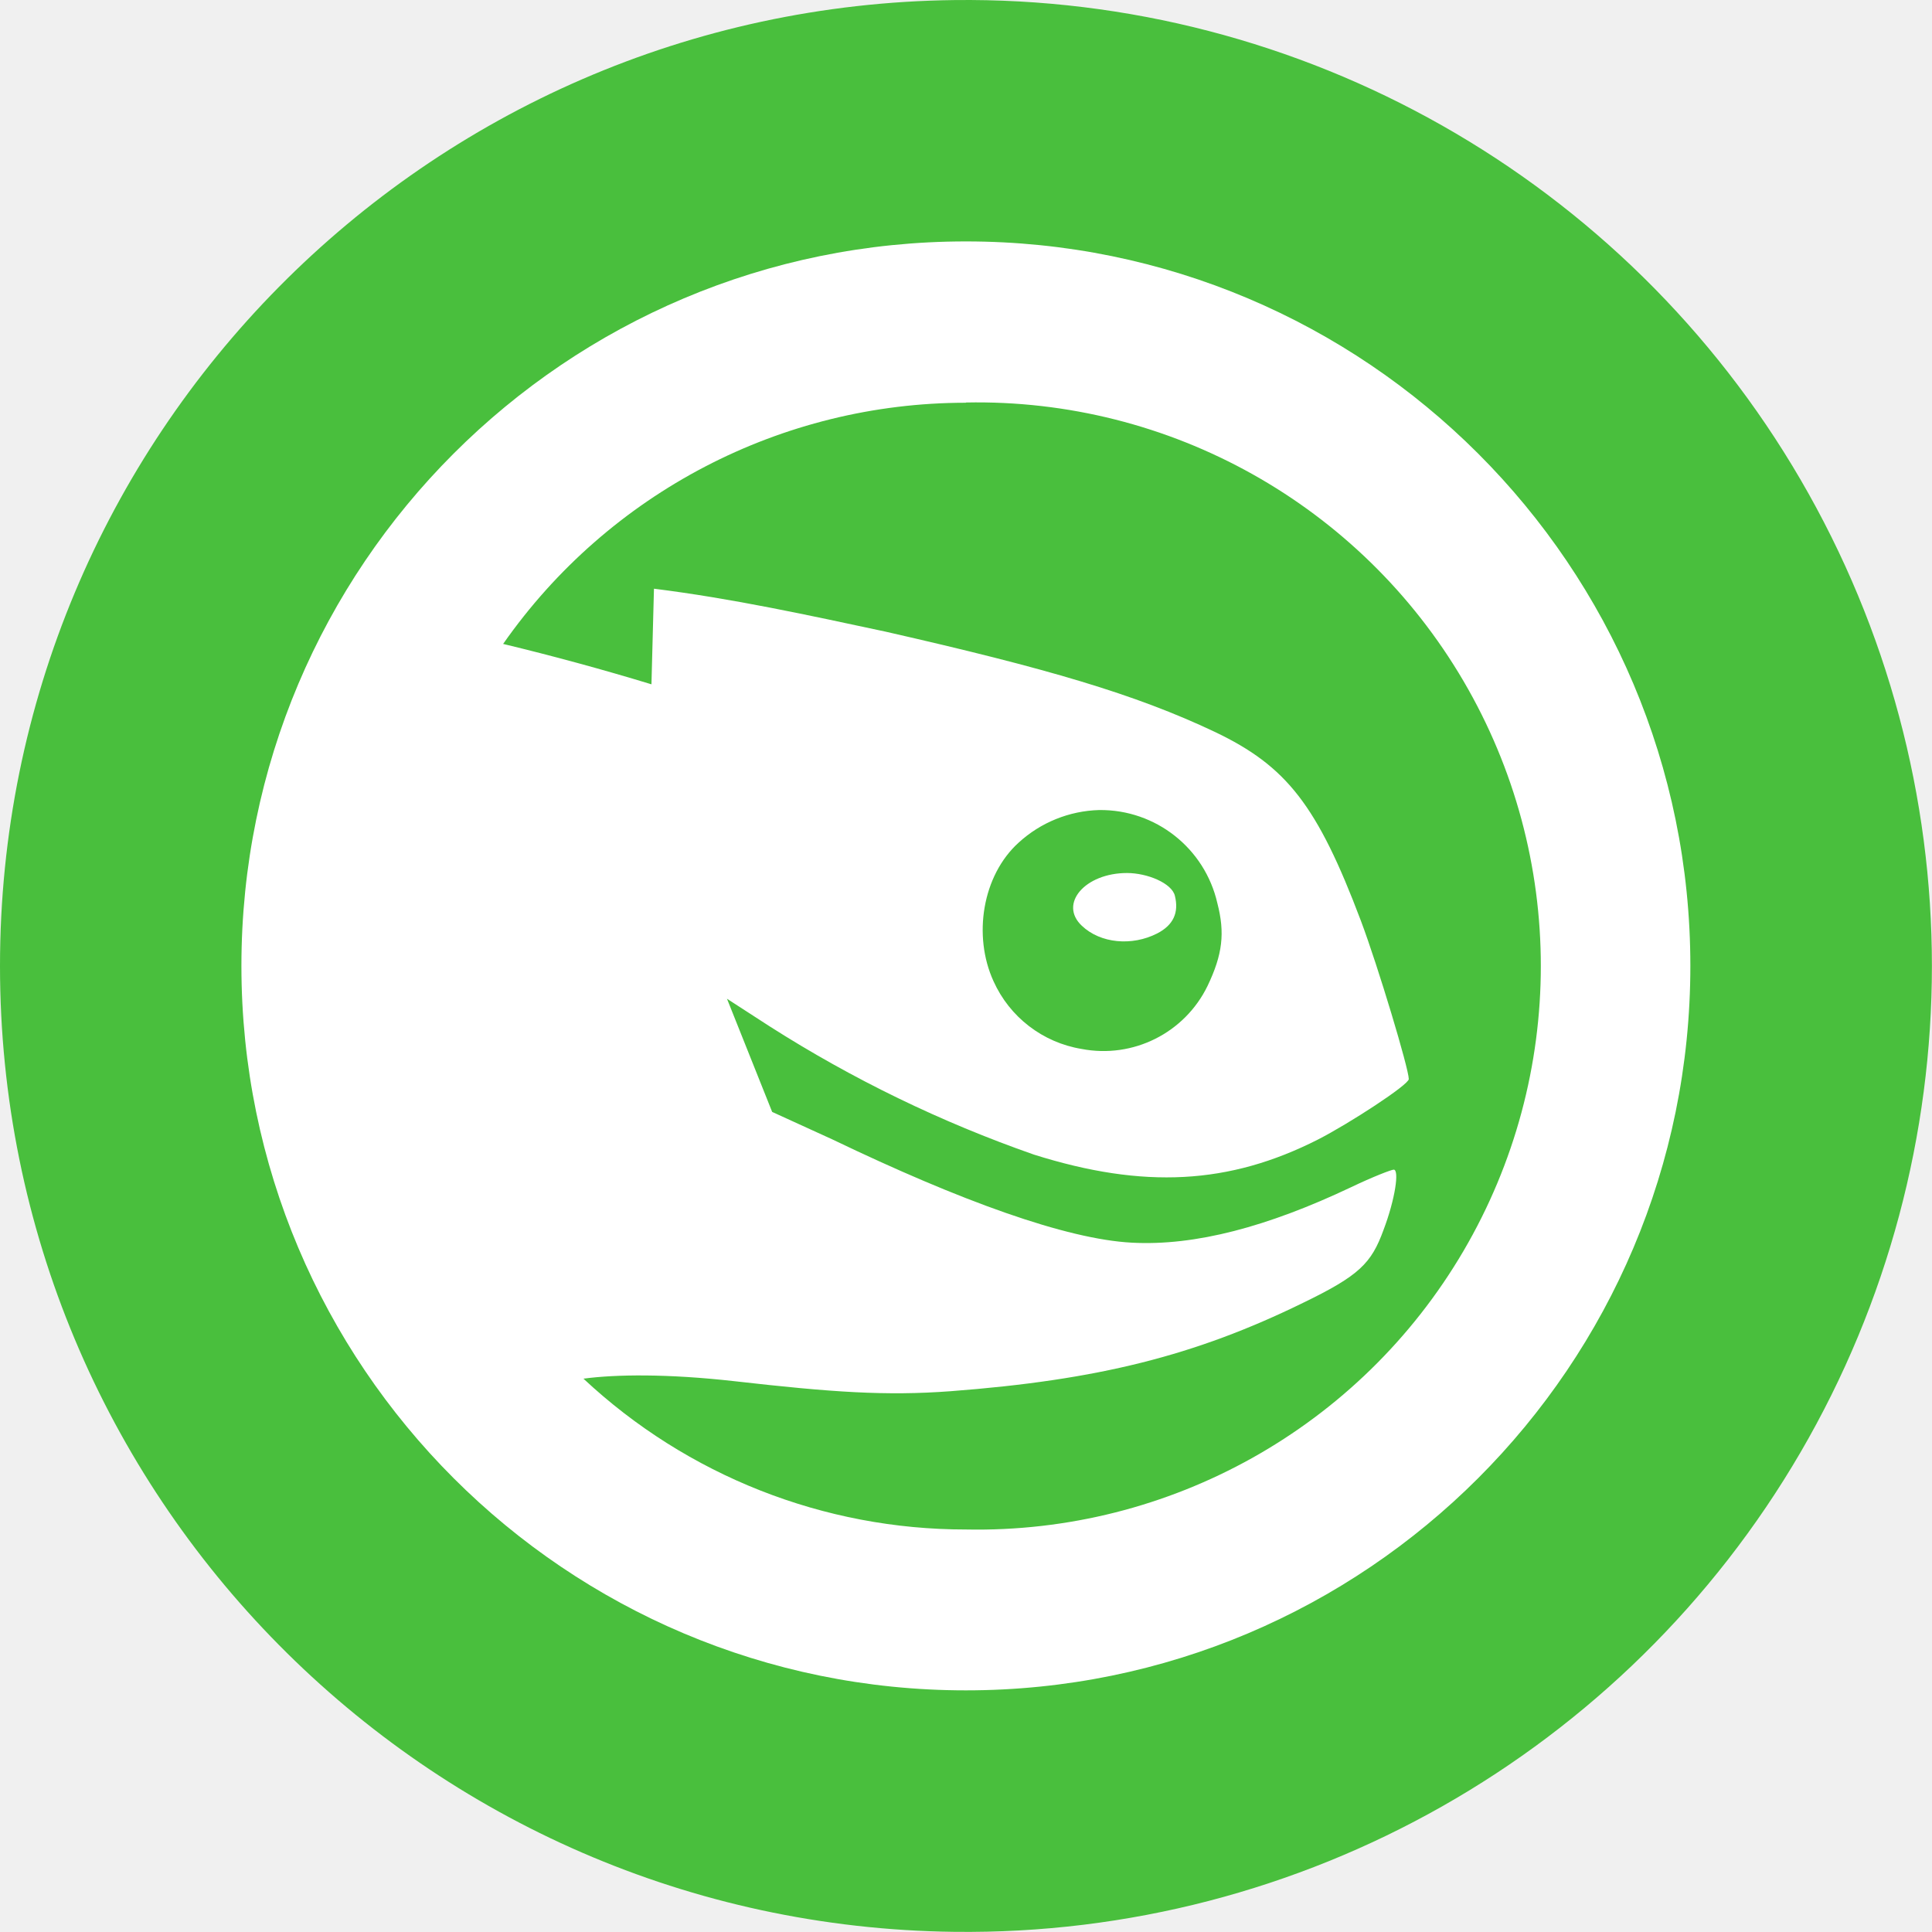
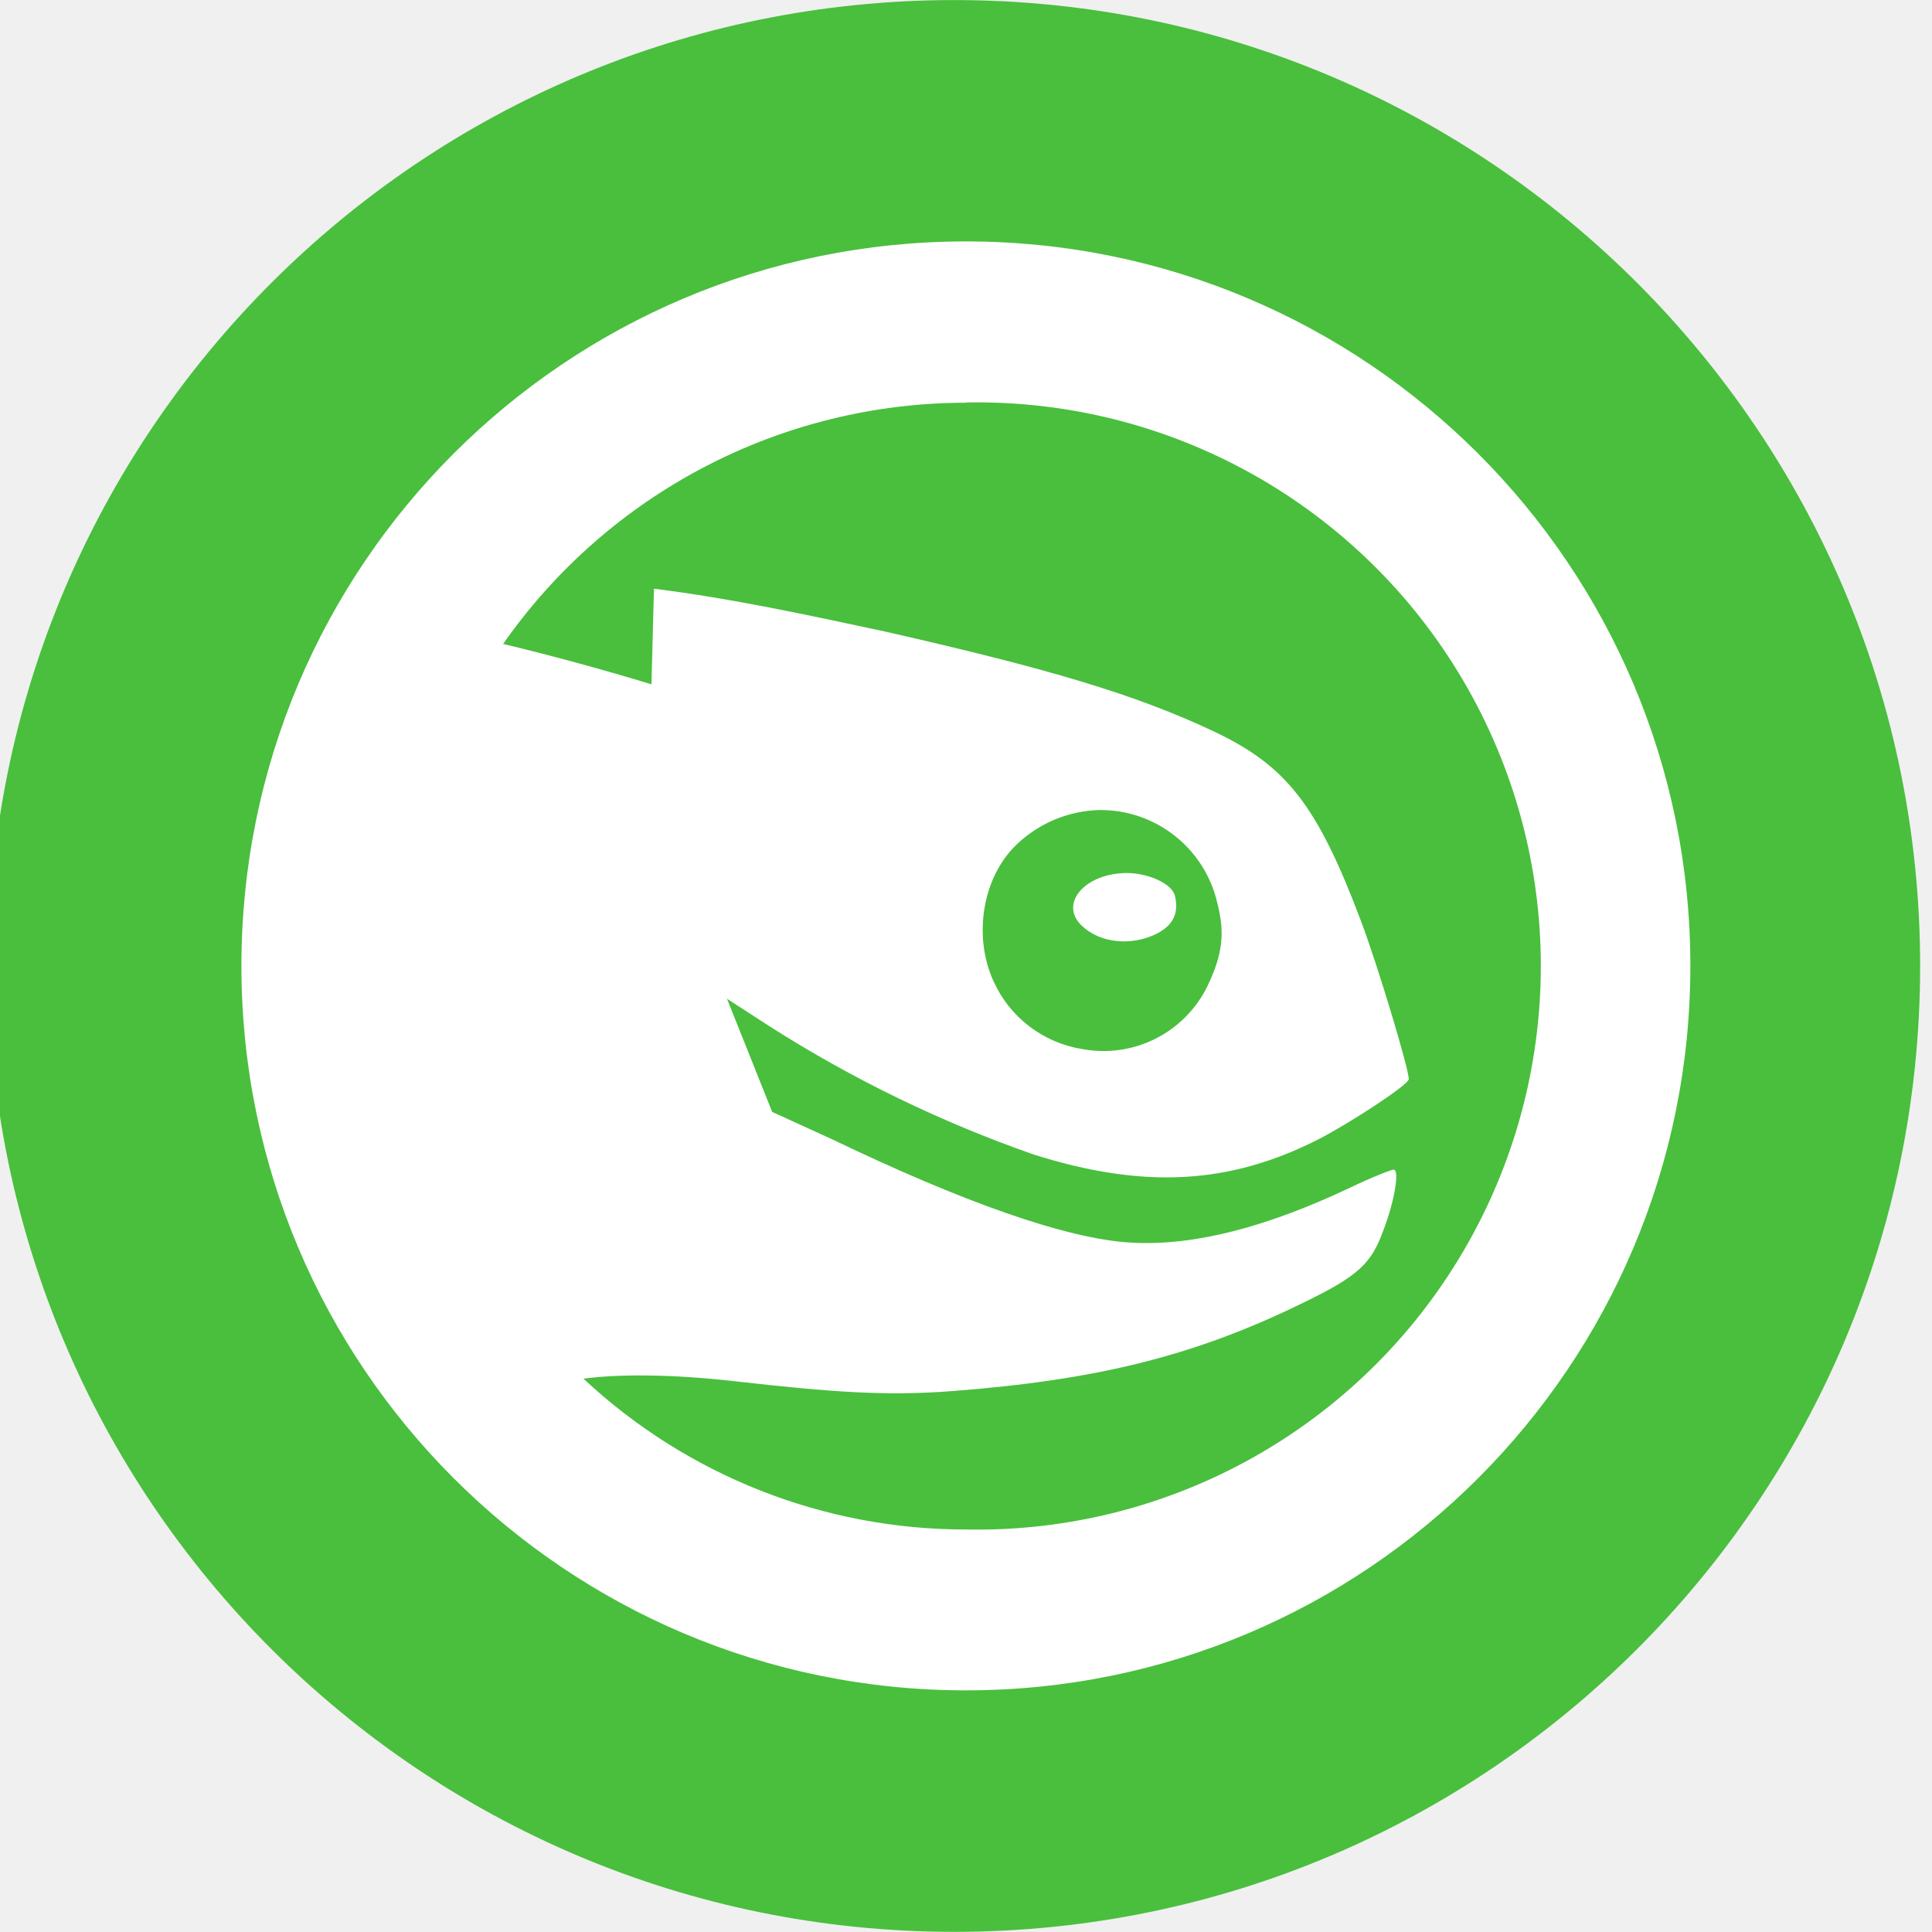
<svg xmlns="http://www.w3.org/2000/svg" width="32" height="32" version="1.1" viewBox="0 0 8.467 8.467" id="svg371">
  <defs id="defs37">
    <style id="current-color-scheme" type="text/css">.ColorScheme-Text { color:#565656; } .ColorScheme-Highlight { color:#5294e2; }</style>
    <style type="text/css" id="style13">.ColorScheme-Text { color:#565656; } .ColorScheme-Highlight { color:#5294e2; }</style>
    <style type="text/css" id="style15">.ColorScheme-Text { color:#565656; } .ColorScheme-Highlight { color:#5294e2; }</style>
    <style type="text/css" id="style17">.ColorScheme-Text { color:#565656; } .ColorScheme-Highlight { color:#5294e2; }</style>
    <style type="text/css" id="style19">.ColorScheme-Text { color:#565656; } .ColorScheme-Highlight { color:#5294e2; }</style>
    <style type="text/css" id="style21">.ColorScheme-Text { color:#565656; } .ColorScheme-Highlight { color:#5294e2; }</style>
    <style type="text/css" id="style23">.ColorScheme-Text { color:#565656; } .ColorScheme-Highlight { color:#5294e2; }</style>
    <style type="text/css" id="style25">.ColorScheme-Text { color:#565656; } .ColorScheme-Highlight { color:#5294e2; }</style>
    <style type="text/css" id="style27">.ColorScheme-Text { color:#565656; } .ColorScheme-Highlight { color:#5294e2; }</style>
    <style type="text/css" id="style29" />
    <style type="text/css" id="style31" />
    <style type="text/css" id="style33">.ColorScheme-Text { color:#565656; } .ColorScheme-Highlight { color:#5294e2; }</style>
    <style type="text/css" id="style35">.ColorScheme-Text { color:#565656; } .ColorScheme-Highlight { color:#5294e2; }</style>
  </defs>
  <g id="g853">
-     <g transform="matrix(0.6153943,0,0,0.6153943,-1.028286,-0.9769385)" id="g169" style="stroke-width:1.625">
-       <path d="m 8.467,1.588 a 6.879,6.879 0 1 1 0,13.757 6.879,6.879 0 0 1 0,-13.757 z" id="path167" style="fill:#49bf3d;stroke-width:1.625" />
-     </g>
+     <path d="m 4.182,3.0771604e-4 a 4.233,4.233 0 1 1 0,8.466 4.233,4.233 0 0 1 0,-8.466 z" id="path167" style="fill:#49bf3d;stroke-width:1" />
    <path d="m 4.233,1.058 a 3.175,3.175 0 1 0 0,6.35 3.175,3.175 0 0 0 0,-6.35 z m 0,0.706 a 2.47,2.47 0 1 1 0,4.939 2.451,2.451 0 0 1 -1.676,-0.661 c 0.142,-0.019 0.367,-0.022 0.661,0.011 0.43,0.049 0.665,0.065 0.948,0.044 C 4.812,6.048 5.238,5.941 5.71,5.71 5.958,5.59 6.01,5.536 6.063,5.391 c 0.052,-0.137 0.07,-0.265 0.045,-0.265 -0.01,0 -0.091,0.031 -0.187,0.077 C 5.556,5.376 5.238,5.461 4.96,5.446 4.673,5.431 4.209,5.263 3.649,4.994 L 3.384,4.873 3.186,4.377 3.373,4.498 A 5.569,5.569 0 0 0 4.531,5.06 C 5.013,5.212 5.388,5.191 5.776,4.994 5.913,4.924 6.174,4.754 6.174,4.729 6.174,4.684 6.04,4.237 5.964,4.035 5.773,3.529 5.639,3.358 5.325,3.208 4.975,3.042 4.588,2.929 3.88,2.768 3.543,2.696 3.21,2.623 2.866,2.58 L 2.855,2.999 A 11.415,11.415 0 0 0 2.205,2.822 2.475,2.475 0 0 1 4.233,1.765 Z M 4.818,3.55 A 0.525,0.525 0 0 1 5.335,3.958 C 5.369,4.089 5.358,4.183 5.292,4.321 A 0.507,0.507 0 0 1 4.74,4.597 0.515,0.515 0 0 1 4.354,4.3 C 4.263,4.101 4.305,3.837 4.464,3.693 A 0.545,0.545 0 0 1 4.817,3.55 Z m 0.121,0.276 c -0.184,0 -0.3,0.135 -0.198,0.231 0.082,0.078 0.22,0.09 0.33,0.034 0.072,-0.037 0.096,-0.092 0.078,-0.165 -0.013,-0.055 -0.12,-0.1 -0.21,-0.1 z" overflow="visible" id="path171" style="overflow:visible;fill:#ffffff;stroke-width:1.266" />
  </g>
</svg>
